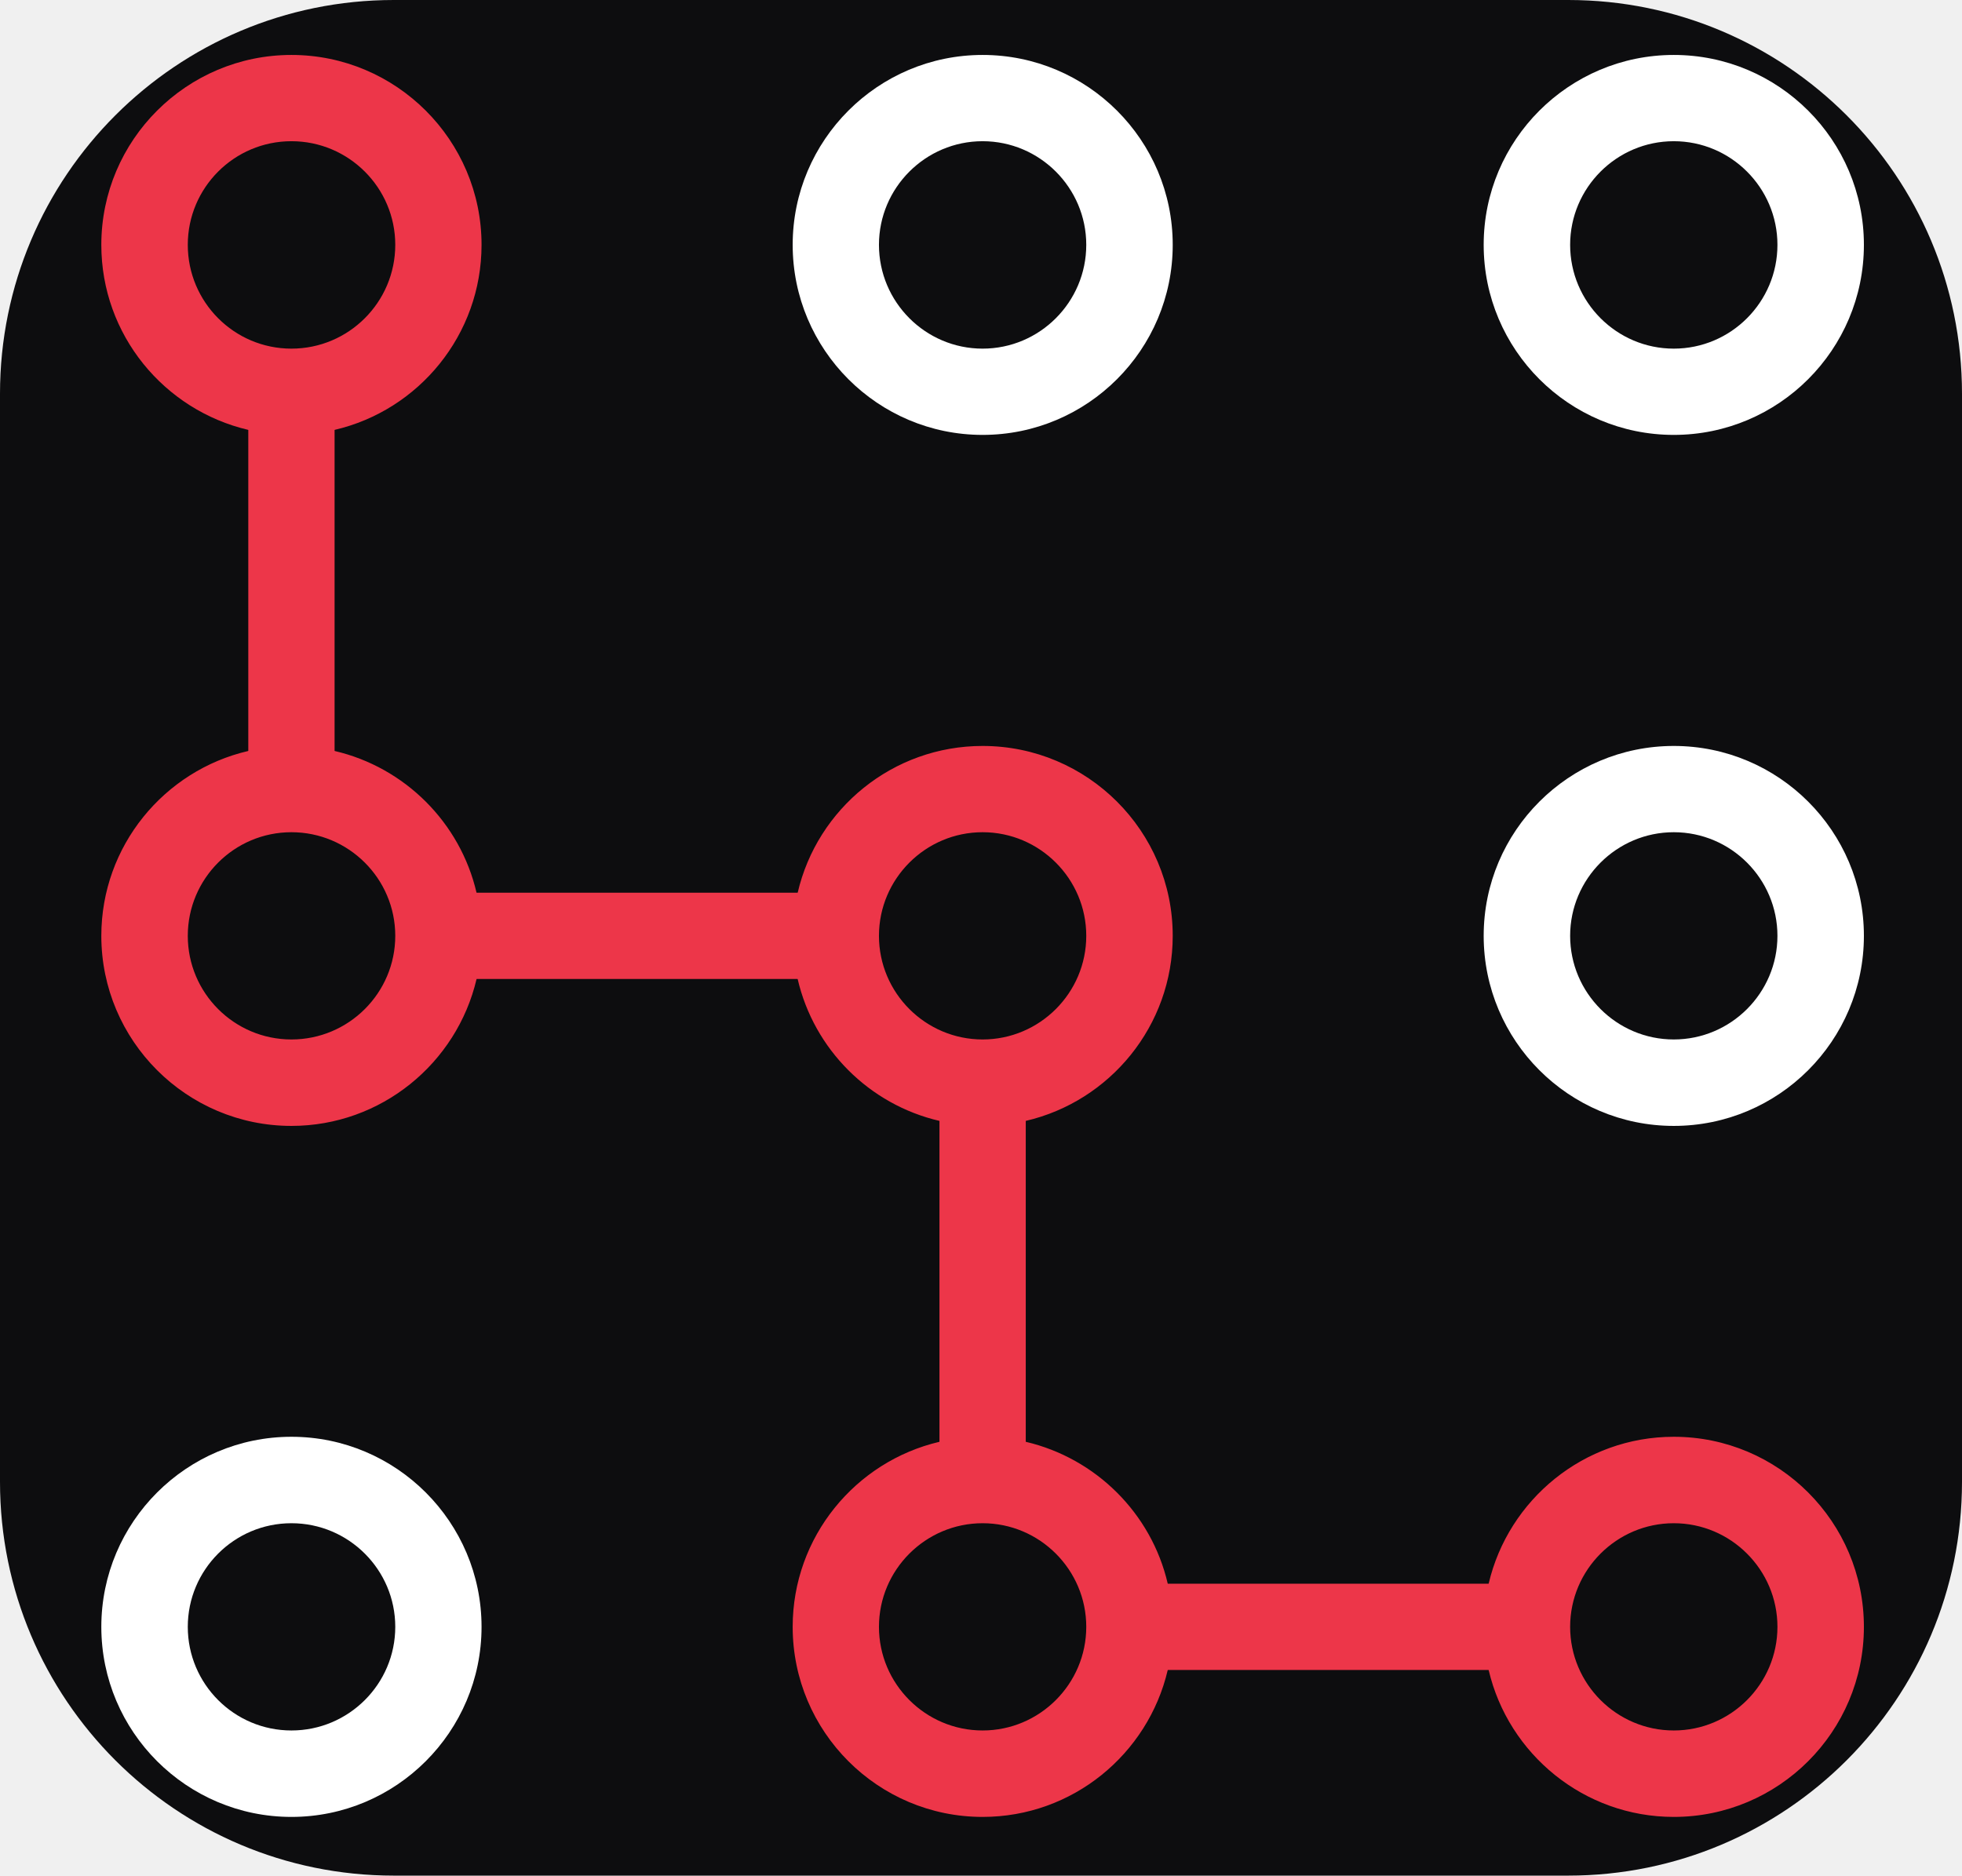
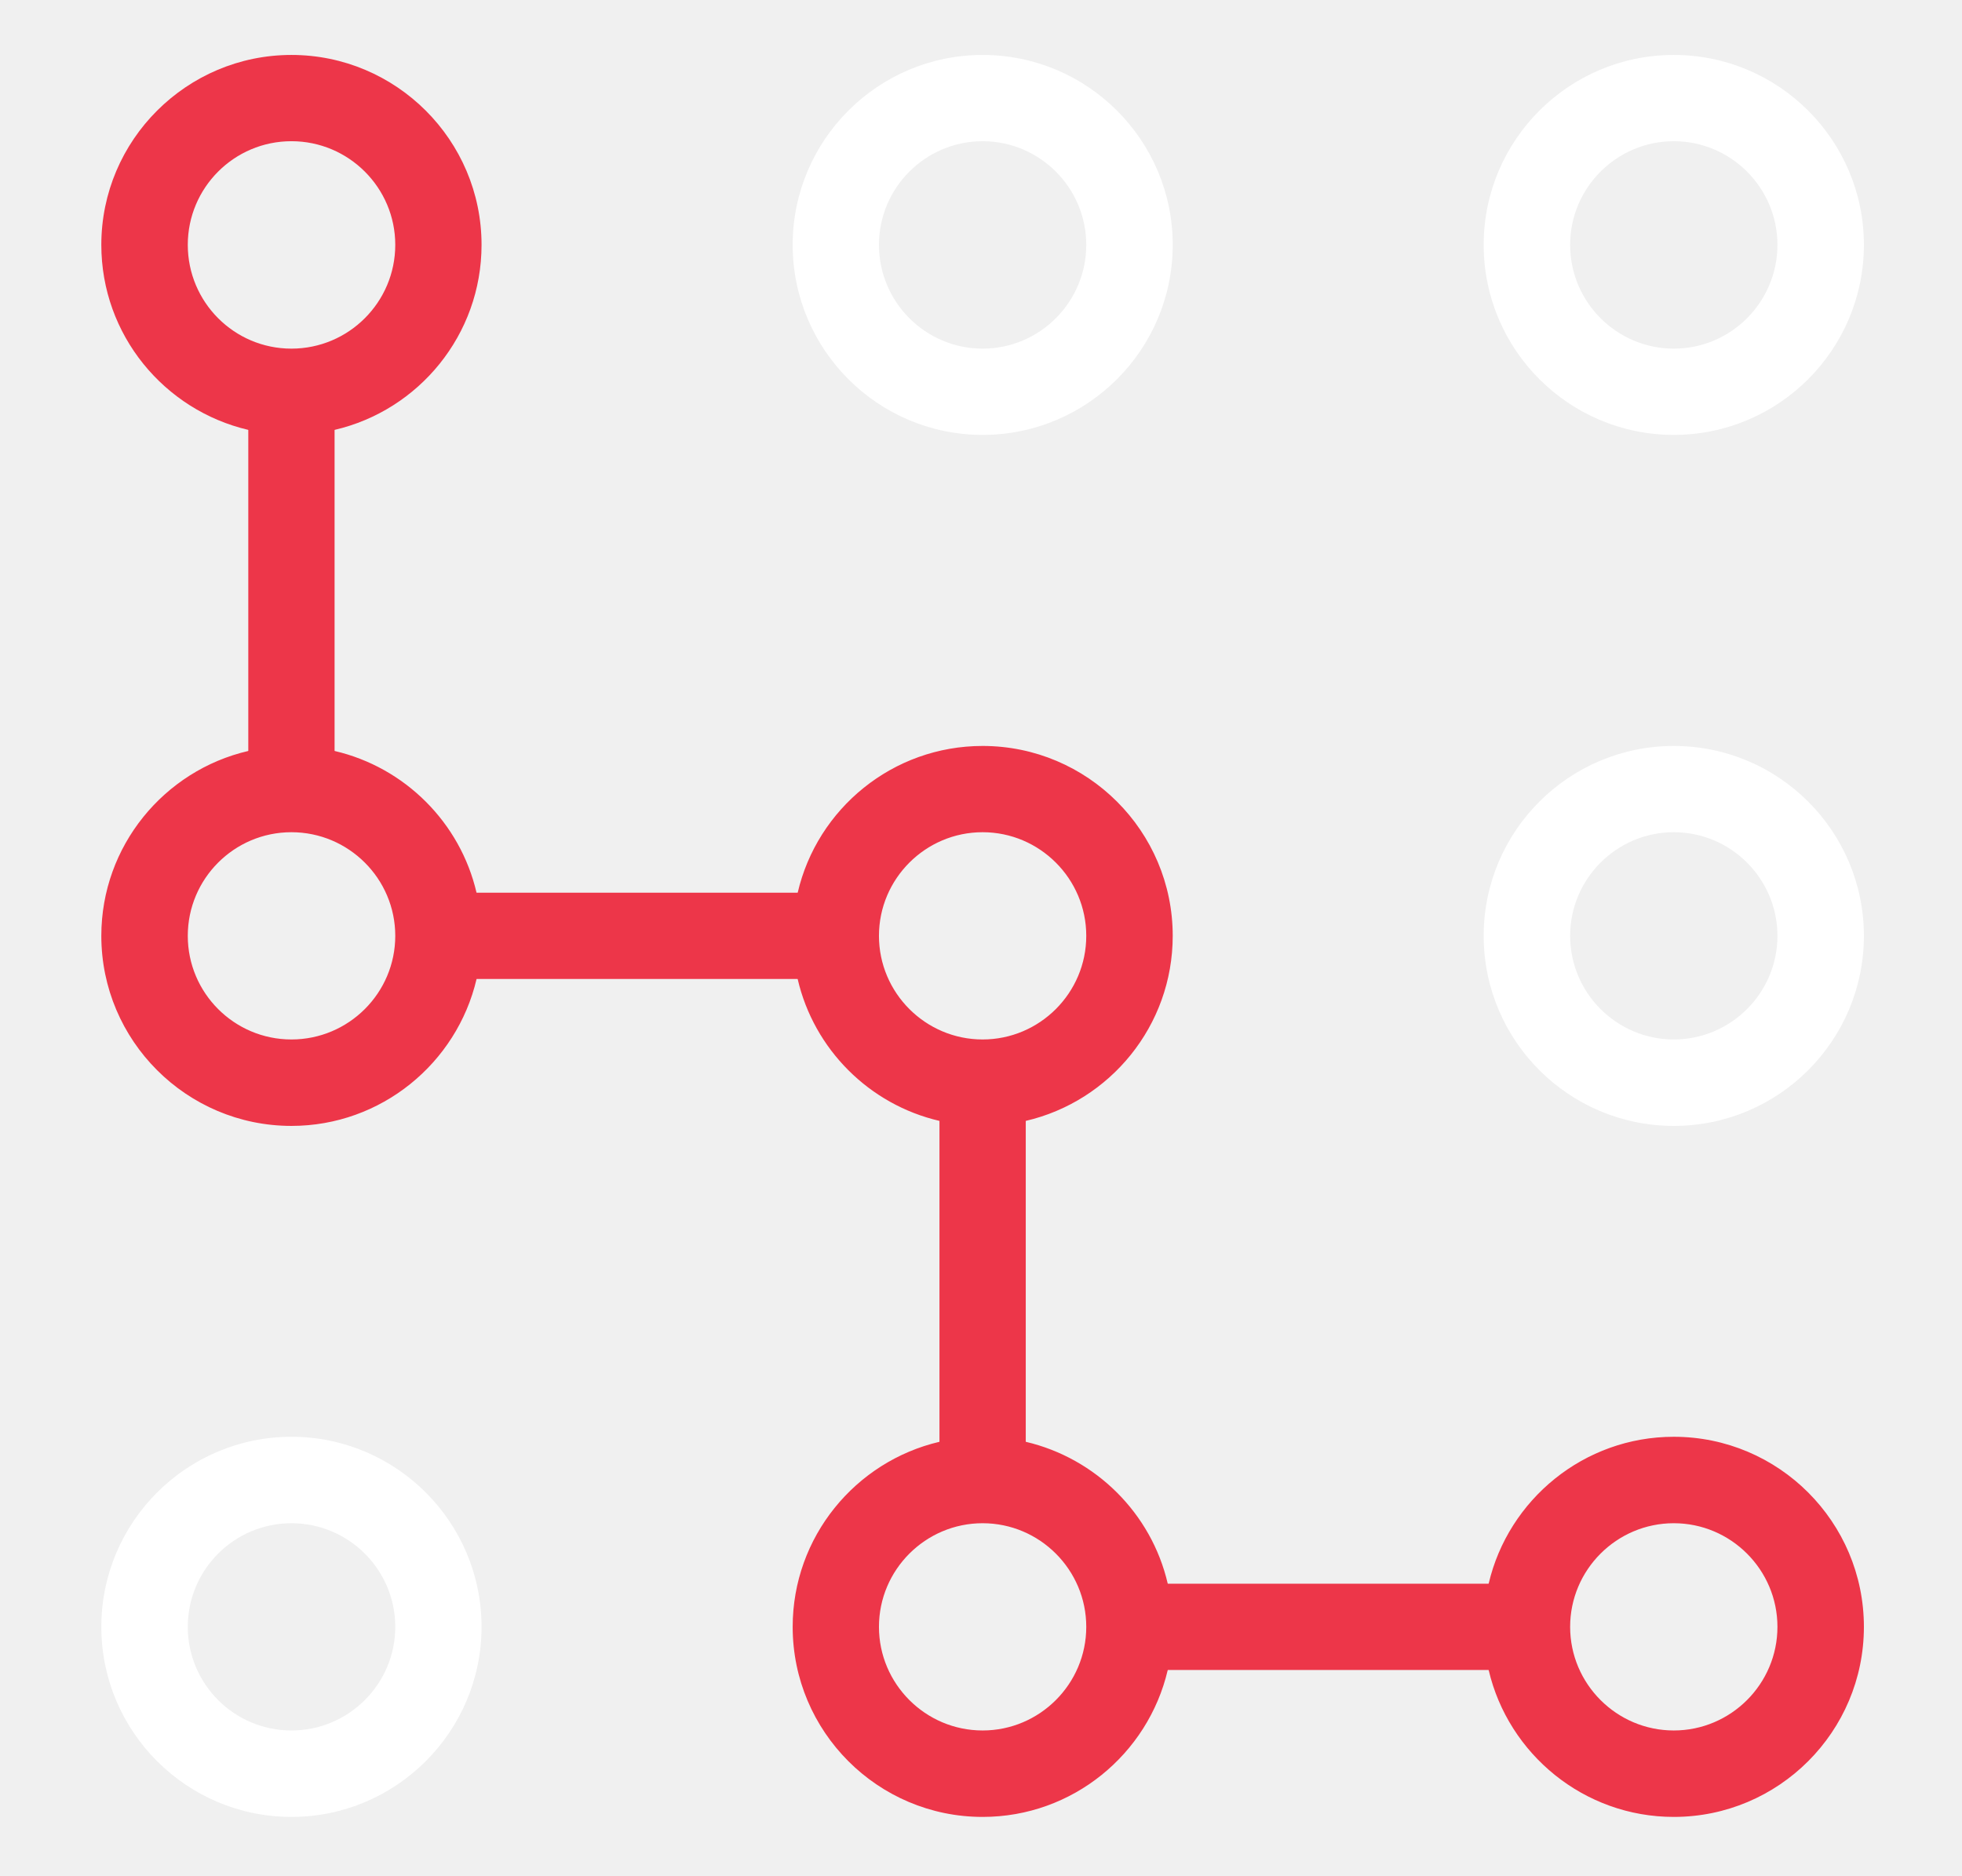
<svg xmlns="http://www.w3.org/2000/svg" width="1096" height="1048" viewBox="0 0 1096 1048">
-   <rect width="1096" height="1048" fill="#0d0d0f" rx="220" />
-   <style>.s0{fill:#ed3649}.s1{fill:#fff}</style>
+   <style>.s0{fill:#ed3649}.s1{fill:#fff}@media (prefers-color-scheme:light){:root{filter:contrast(1) brightness(.1)}}@media (prefers-color-scheme:dark){:root{filter:none}}</style>
  <g id="Слой 1">
-     <g id="logo">
-       <path d="M138.7 223.7V436h48.2V223.7zm111 275.1V547H462v-48.2zm275.1 111v212.3H573V609.8zm111 275.1v48.2h212.3v-48.2z" class="s0" />
-       <path fill-rule="evenodd" d="M269 136.8c0 50.3-35.1 92.5-82.1 103.4-7.7 1.8-15.8 2.8-24.1 2.8s-16.4-1-24.1-2.8c-47-11-82.1-53.1-82.1-103.4 0-58.5 47.7-106.1 106.2-106.1S269 78.3 269 136.8m-48.2 0c0-31.9-26-57.9-58-57.9s-57.9 26-57.9 57.9c0 32 25.9 58 57.9 58s58-26 58-58" class="s0" />
+     <g id="&lt;Group&gt;">
+       <path id="&lt;Path&gt;" d="M138.7 223.7V436h48.2V223.7z" class="s0" />
+       <path d="M249.7 498.8V547H462v-48.2zm275.1 111v212.3H573V609.8zm111 275.1v48.2h212.3v-48.2z" class="s0" />
+       <path id="&lt;Compound Path&gt;" fill-rule="evenodd" d="M269 136.8c0 50.3-35.1 92.5-82.1 103.4-7.7 1.8-15.8 2.8-24.1 2.8s-16.4-1-24.1-2.8c-47-11-82.1-53.1-82.1-103.4 0-58.5 47.7-106.1 106.2-106.1S269 78.3 269 136.8m-48.2 0c0-31.9-26-57.9-58-57.9s-57.9 26-57.9 57.9c0 32 25.9 58 57.9 58s58-26 58-58" class="s0" />
      <path fill-rule="evenodd" d="M655.1 136.8c0 58.6-47.6 106.2-106.2 106.2-58.5 0-106.1-47.6-106.1-106.2 0-58.5 47.6-106.1 106.1-106.1 58.6 0 106.2 47.6 106.2 106.1m-48.3 0c0-31.9-26-57.9-57.9-57.9s-57.9 26-57.9 57.9c0 32 26 58 57.9 58s57.9-26 57.9-58m434.4 0c0 58.6-47.6 106.2-106.2 106.2s-106.2-47.6-106.2-106.2c0-58.5 47.6-106.1 106.2-106.1s106.2 47.6 106.2 106.1m-48.3 0c0-31.9-26-57.9-57.9-57.9s-57.9 26-57.9 57.9c0 32 26 58 57.9 58s57.9-26 57.9-58" class="s1" />
      <path fill-rule="evenodd" d="M269 522.9c0 8.3-1 16.4-2.8 24.2-11 46.9-53.2 82-103.4 82-58.5 0-106.2-47.6-106.2-106.2 0-50.2 35.1-92.4 82.1-103.3 7.7-1.9 15.8-2.8 24.1-2.8s16.4.9 24.1 2.8c39.2 9.1 70.2 40 79.3 79.2 1.8 7.7 2.8 15.8 2.8 24.1m-48.2 0c0-31.9-26-57.9-58-57.9s-57.9 26-57.9 57.9 25.9 57.9 57.9 57.9 58-26 58-57.9m434.3 0c0 50.3-35.1 92.5-82.1 103.4-7.7 1.8-15.8 2.8-24.1 2.8s-16.4-1-24.1-2.8c-39.2-9.1-70.1-40-79.2-79.2-1.9-7.8-2.8-15.9-2.8-24.2s.9-16.4 2.8-24.1c10.9-47 53.1-82 103.3-82 58.6 0 106.2 47.6 106.2 106.1m-48.3 0c0-31.9-26-57.9-57.9-57.9S491 491 491 522.9s26 57.9 57.9 57.9 57.9-26 57.9-57.9" class="s0" />
      <path fill-rule="evenodd" d="M1041.2 522.9c0 58.6-47.6 106.2-106.2 106.2s-106.2-47.6-106.2-106.2c0-58.5 47.6-106.1 106.2-106.1s106.2 47.6 106.2 106.1m-48.3 0c0-31.9-26-57.9-57.9-57.9s-57.9 26-57.9 57.9 26 57.9 57.9 57.9 57.9-26 57.9-57.9M269 909c0 58.6-47.7 106.2-106.2 106.2S56.6 967.6 56.6 909s47.7-106.2 106.2-106.2S269 850.4 269 909m-48.2 0c0-31.9-26-57.9-58-57.9s-57.9 26-57.9 57.9 25.9 57.9 57.9 57.9 58-26 58-57.9" class="s1" />
      <path fill-rule="evenodd" d="M655.1 909c0 8.3-1 16.4-2.8 24.2-11 46.9-53.1 82-103.4 82-58.5 0-106.1-47.6-106.1-106.2 0-50.2 35-92.4 82-103.4 7.7-1.8 15.8-2.8 24.1-2.8s16.4 1 24.1 2.8c39.2 9.2 70.2 40 79.3 79.2 1.8 7.8 2.8 15.9 2.8 24.2m-48.3 0c0-31.9-26-57.9-57.9-57.9S491 877.1 491 909s26 57.9 57.9 57.9 57.9-26 57.9-57.9m434.4 0c0 58.6-47.6 106.2-106.2 106.2-50.2 0-92.4-35.1-103.4-82-1.8-7.8-2.8-15.9-2.8-24.2s1-16.4 2.8-24.2c11-46.9 53.2-82 103.4-82 58.6 0 106.2 47.6 106.2 106.2m-48.3 0c0-31.9-26-57.9-57.9-57.9s-57.9 26-57.9 57.9 26 57.9 57.9 57.9 57.9-26 57.9-57.9" class="s0" />
    </g>
  </g>
</svg>
